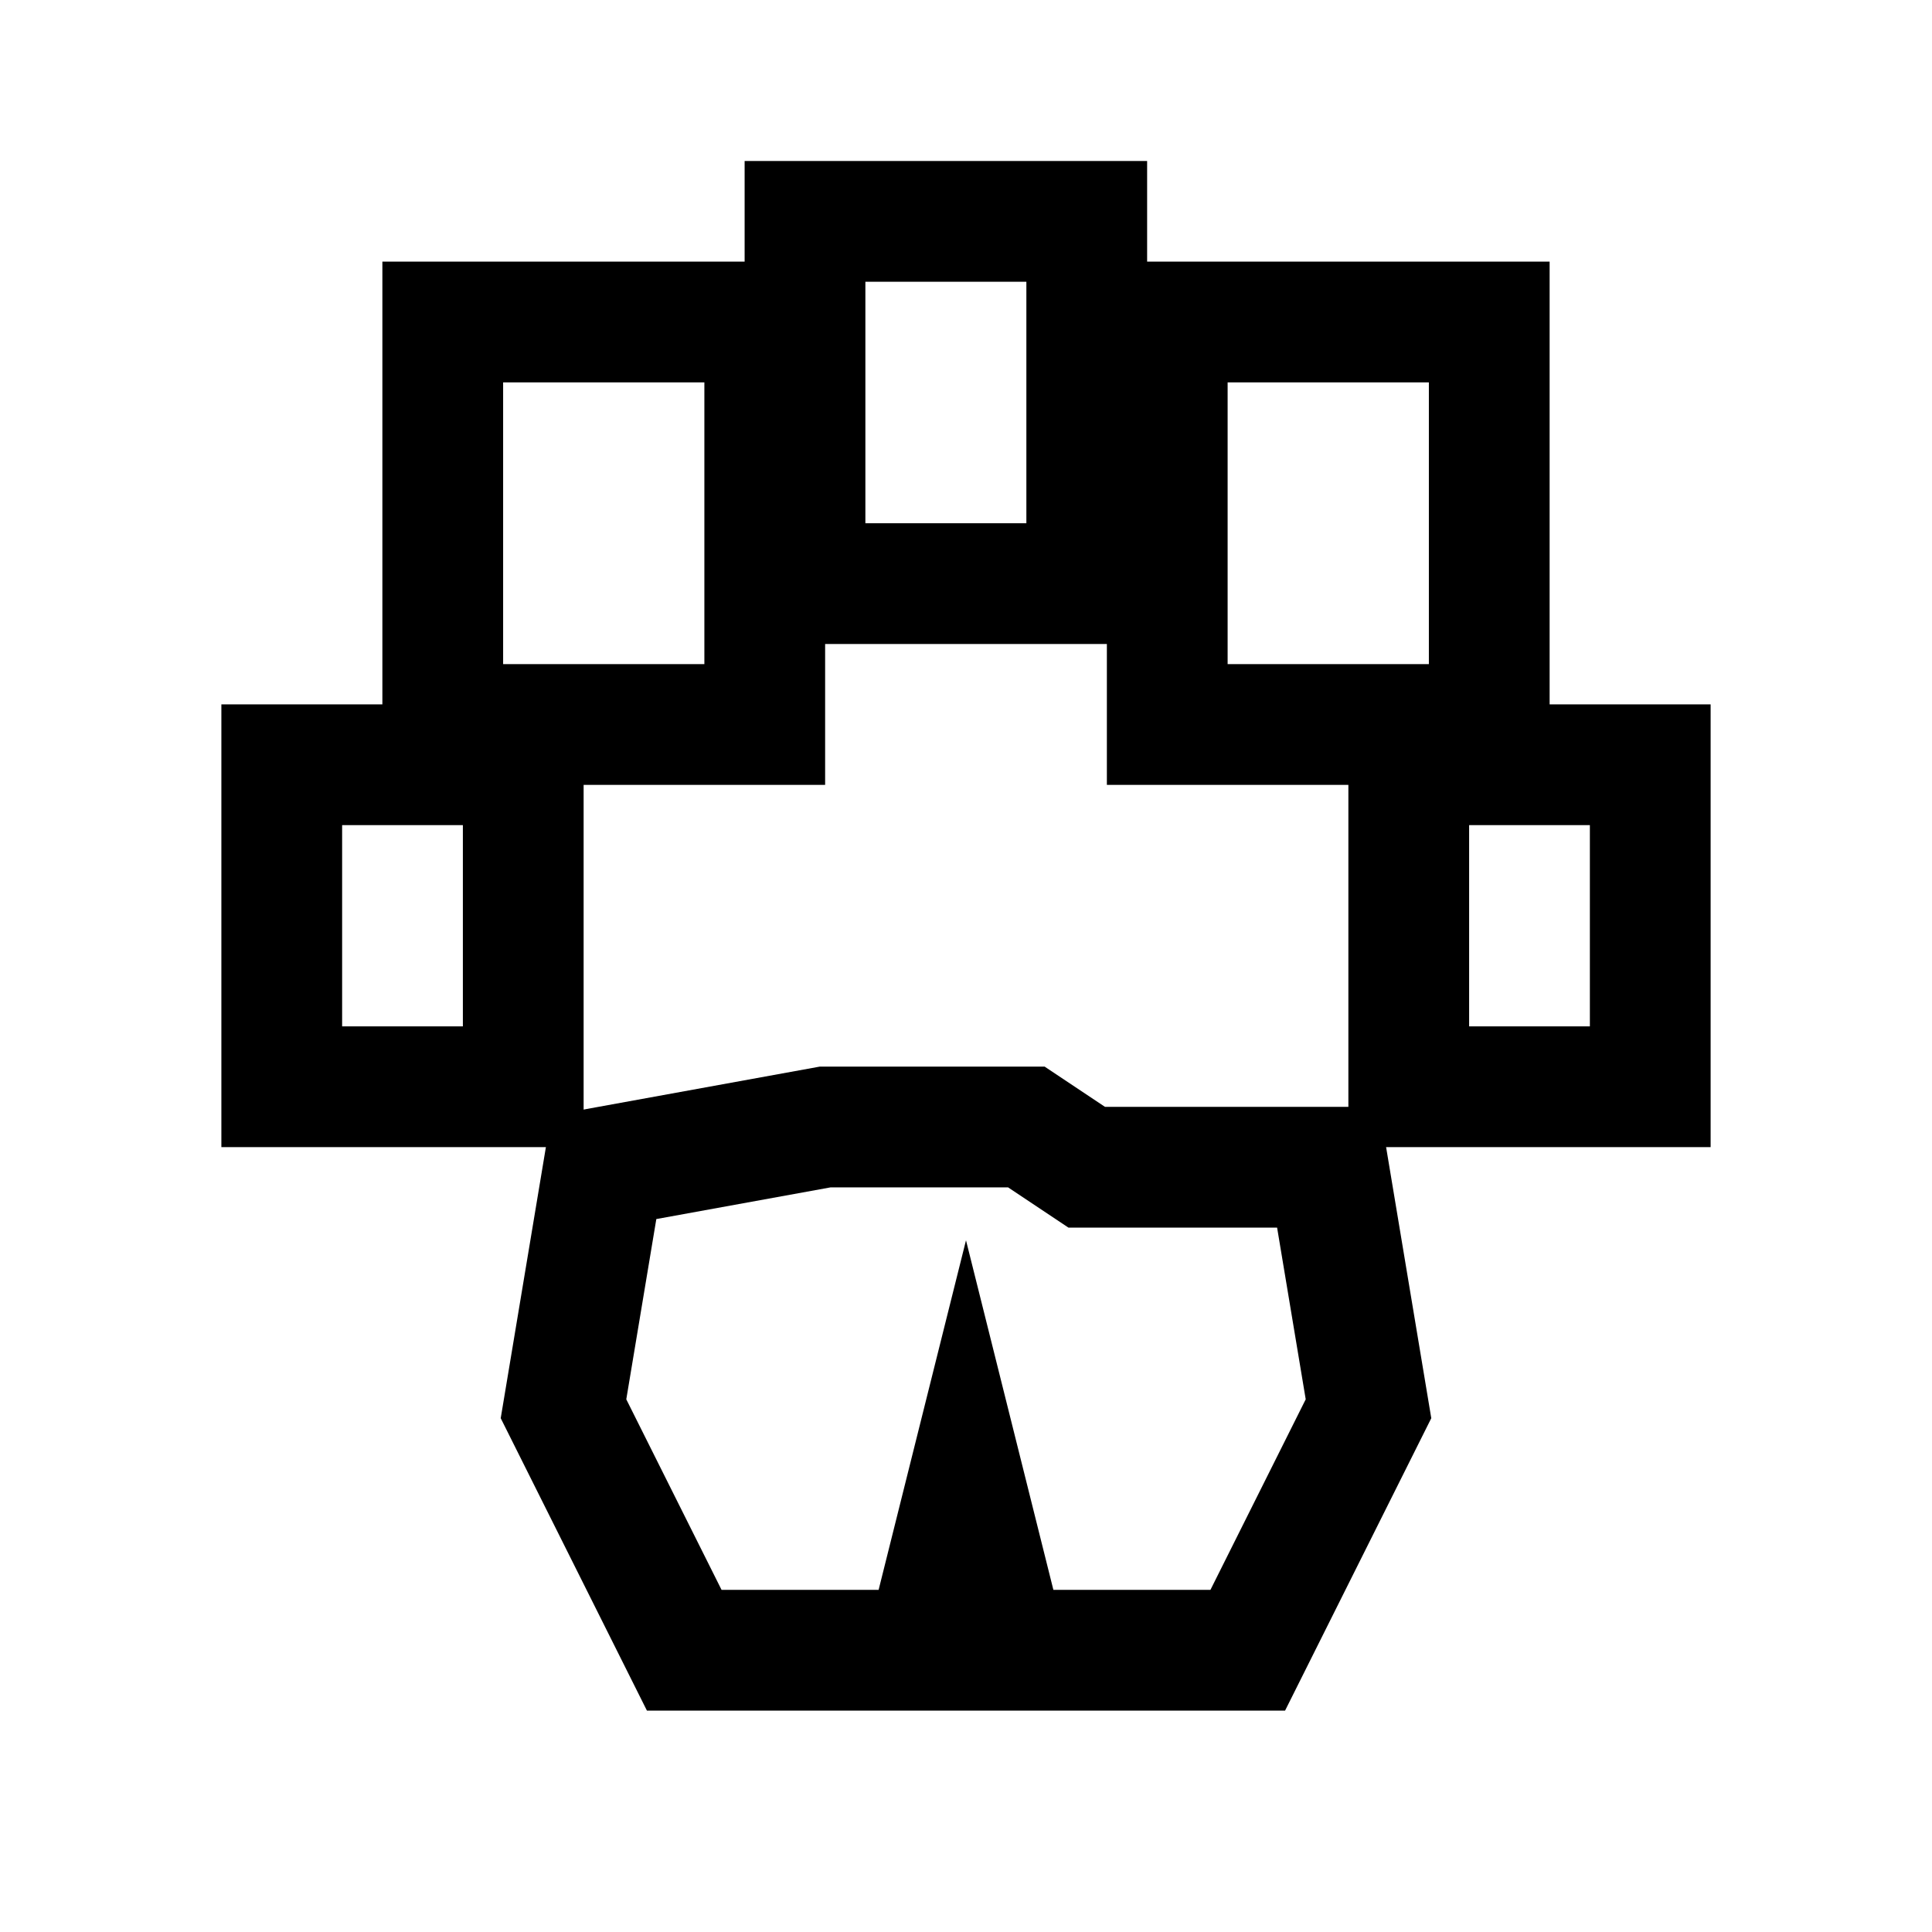
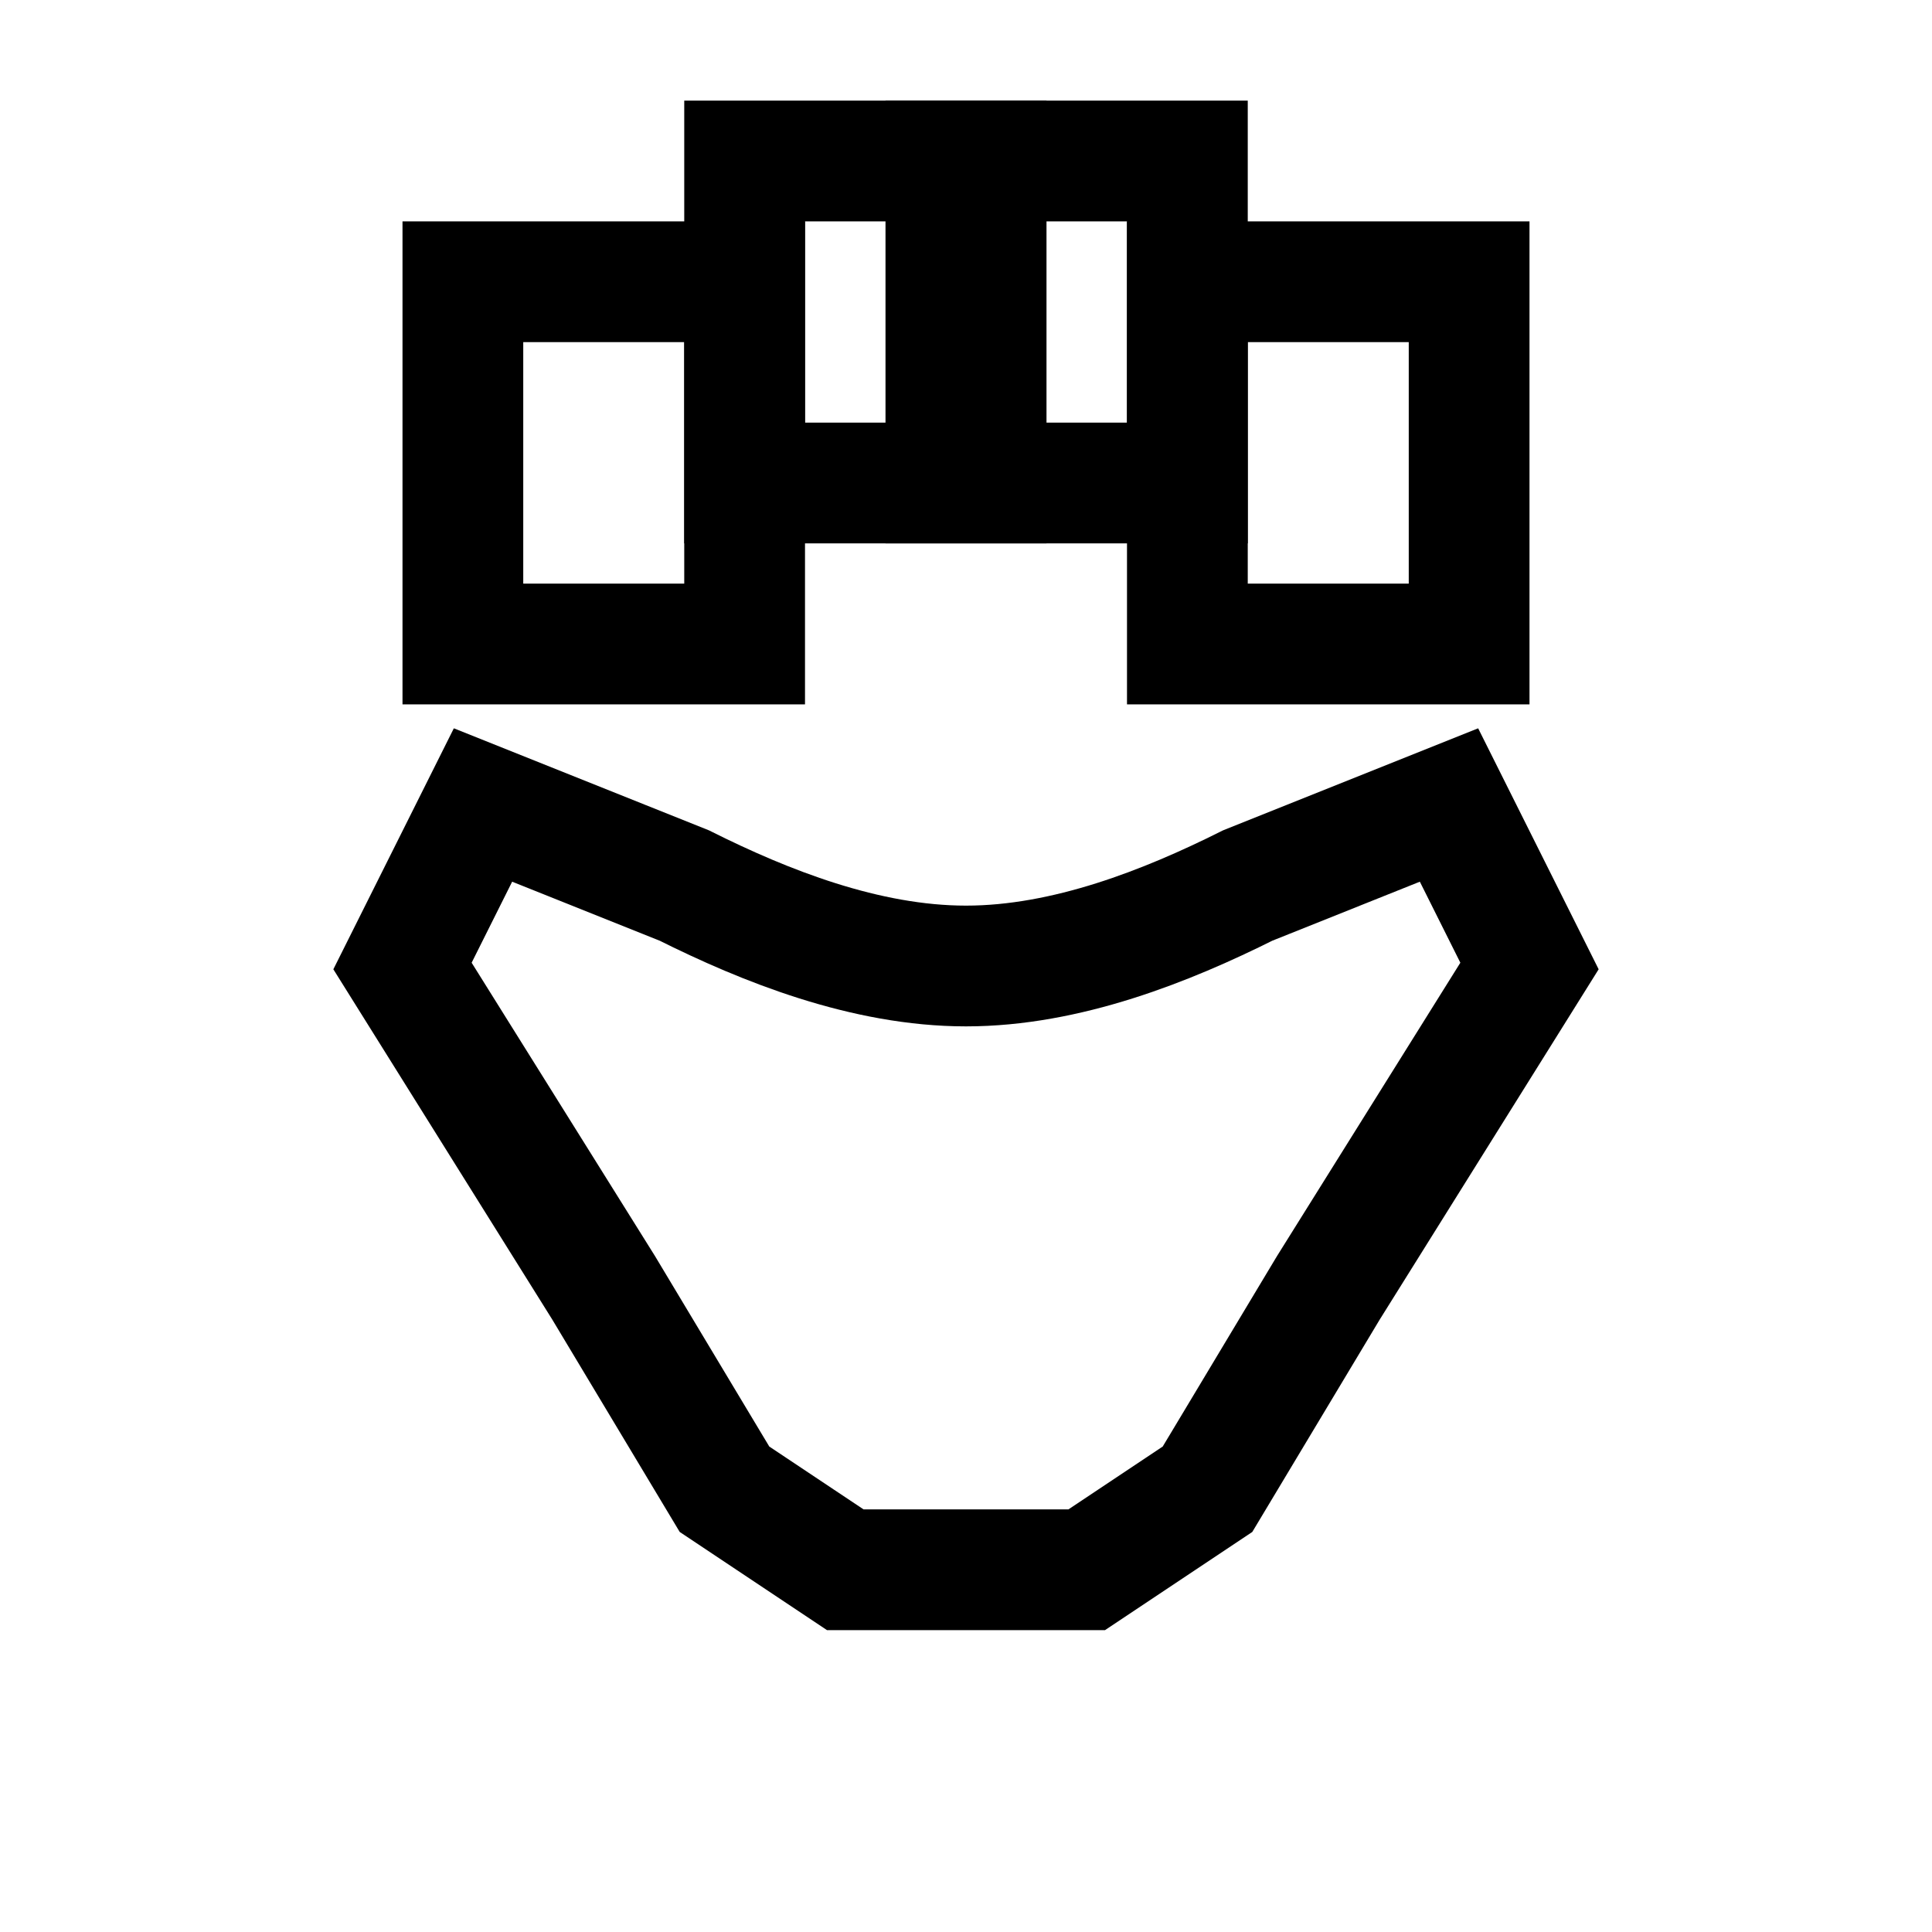
<svg xmlns="http://www.w3.org/2000/svg" viewBox="0 0 24 24" fill="none">
-   <rect x="5.5" y="4" width="4" height="5" stroke="currentColor" stroke-width="1.5" />
-   <rect x="10" y="2.75" width="3.5" height="4.5" stroke="currentColor" stroke-width="1.5" />
-   <rect x="14.5" y="4" width="4" height="5" stroke="currentColor" stroke-width="1.5" />
-   <rect x="17.5" y="9.5" width="3" height="4" stroke="currentColor" stroke-width="1.5" />
-   <rect x="3.5" y="9.5" width="3" height="4" stroke="currentColor" stroke-width="1.5" />
-   <path d="M7.5 14.5L7 17.5l1.5 3h3l.5-2 .5 2h3l1.5-3-.5-3h-3l-.75-.5h-2.5L7.5 14.5Z" stroke="currentColor" stroke-width="1.5" stroke-linejoin="miter" stroke-miterlimit="10" />
+   <rect x="5.75" y="3.5" width="3.5" height="4.5" stroke="currentColor" stroke-width="1.5" />
+   <rect x="14.75" y="3.5" width="3.5" height="4.5" stroke="currentColor" stroke-width="1.5" />
+   <rect x="9.25" y="2" width="3" height="4" stroke="currentColor" stroke-width="1.5" />
+   <rect x="11.75" y="2" width="3" height="4" stroke="currentColor" stroke-width="1.5" />
+   <path d="M8.5 11L6 10l-1 2 2.5 4L9 18.5l1.5 1h3l1.5-1L16.5 16 19 12l-1-2-2.5 1c-1 .5-2.25 1-3.5 1s-2.5-.5-3.5-1Z" stroke="currentColor" stroke-width="1.5" stroke-linejoin="miter" stroke-miterlimit="10" />
</svg>
